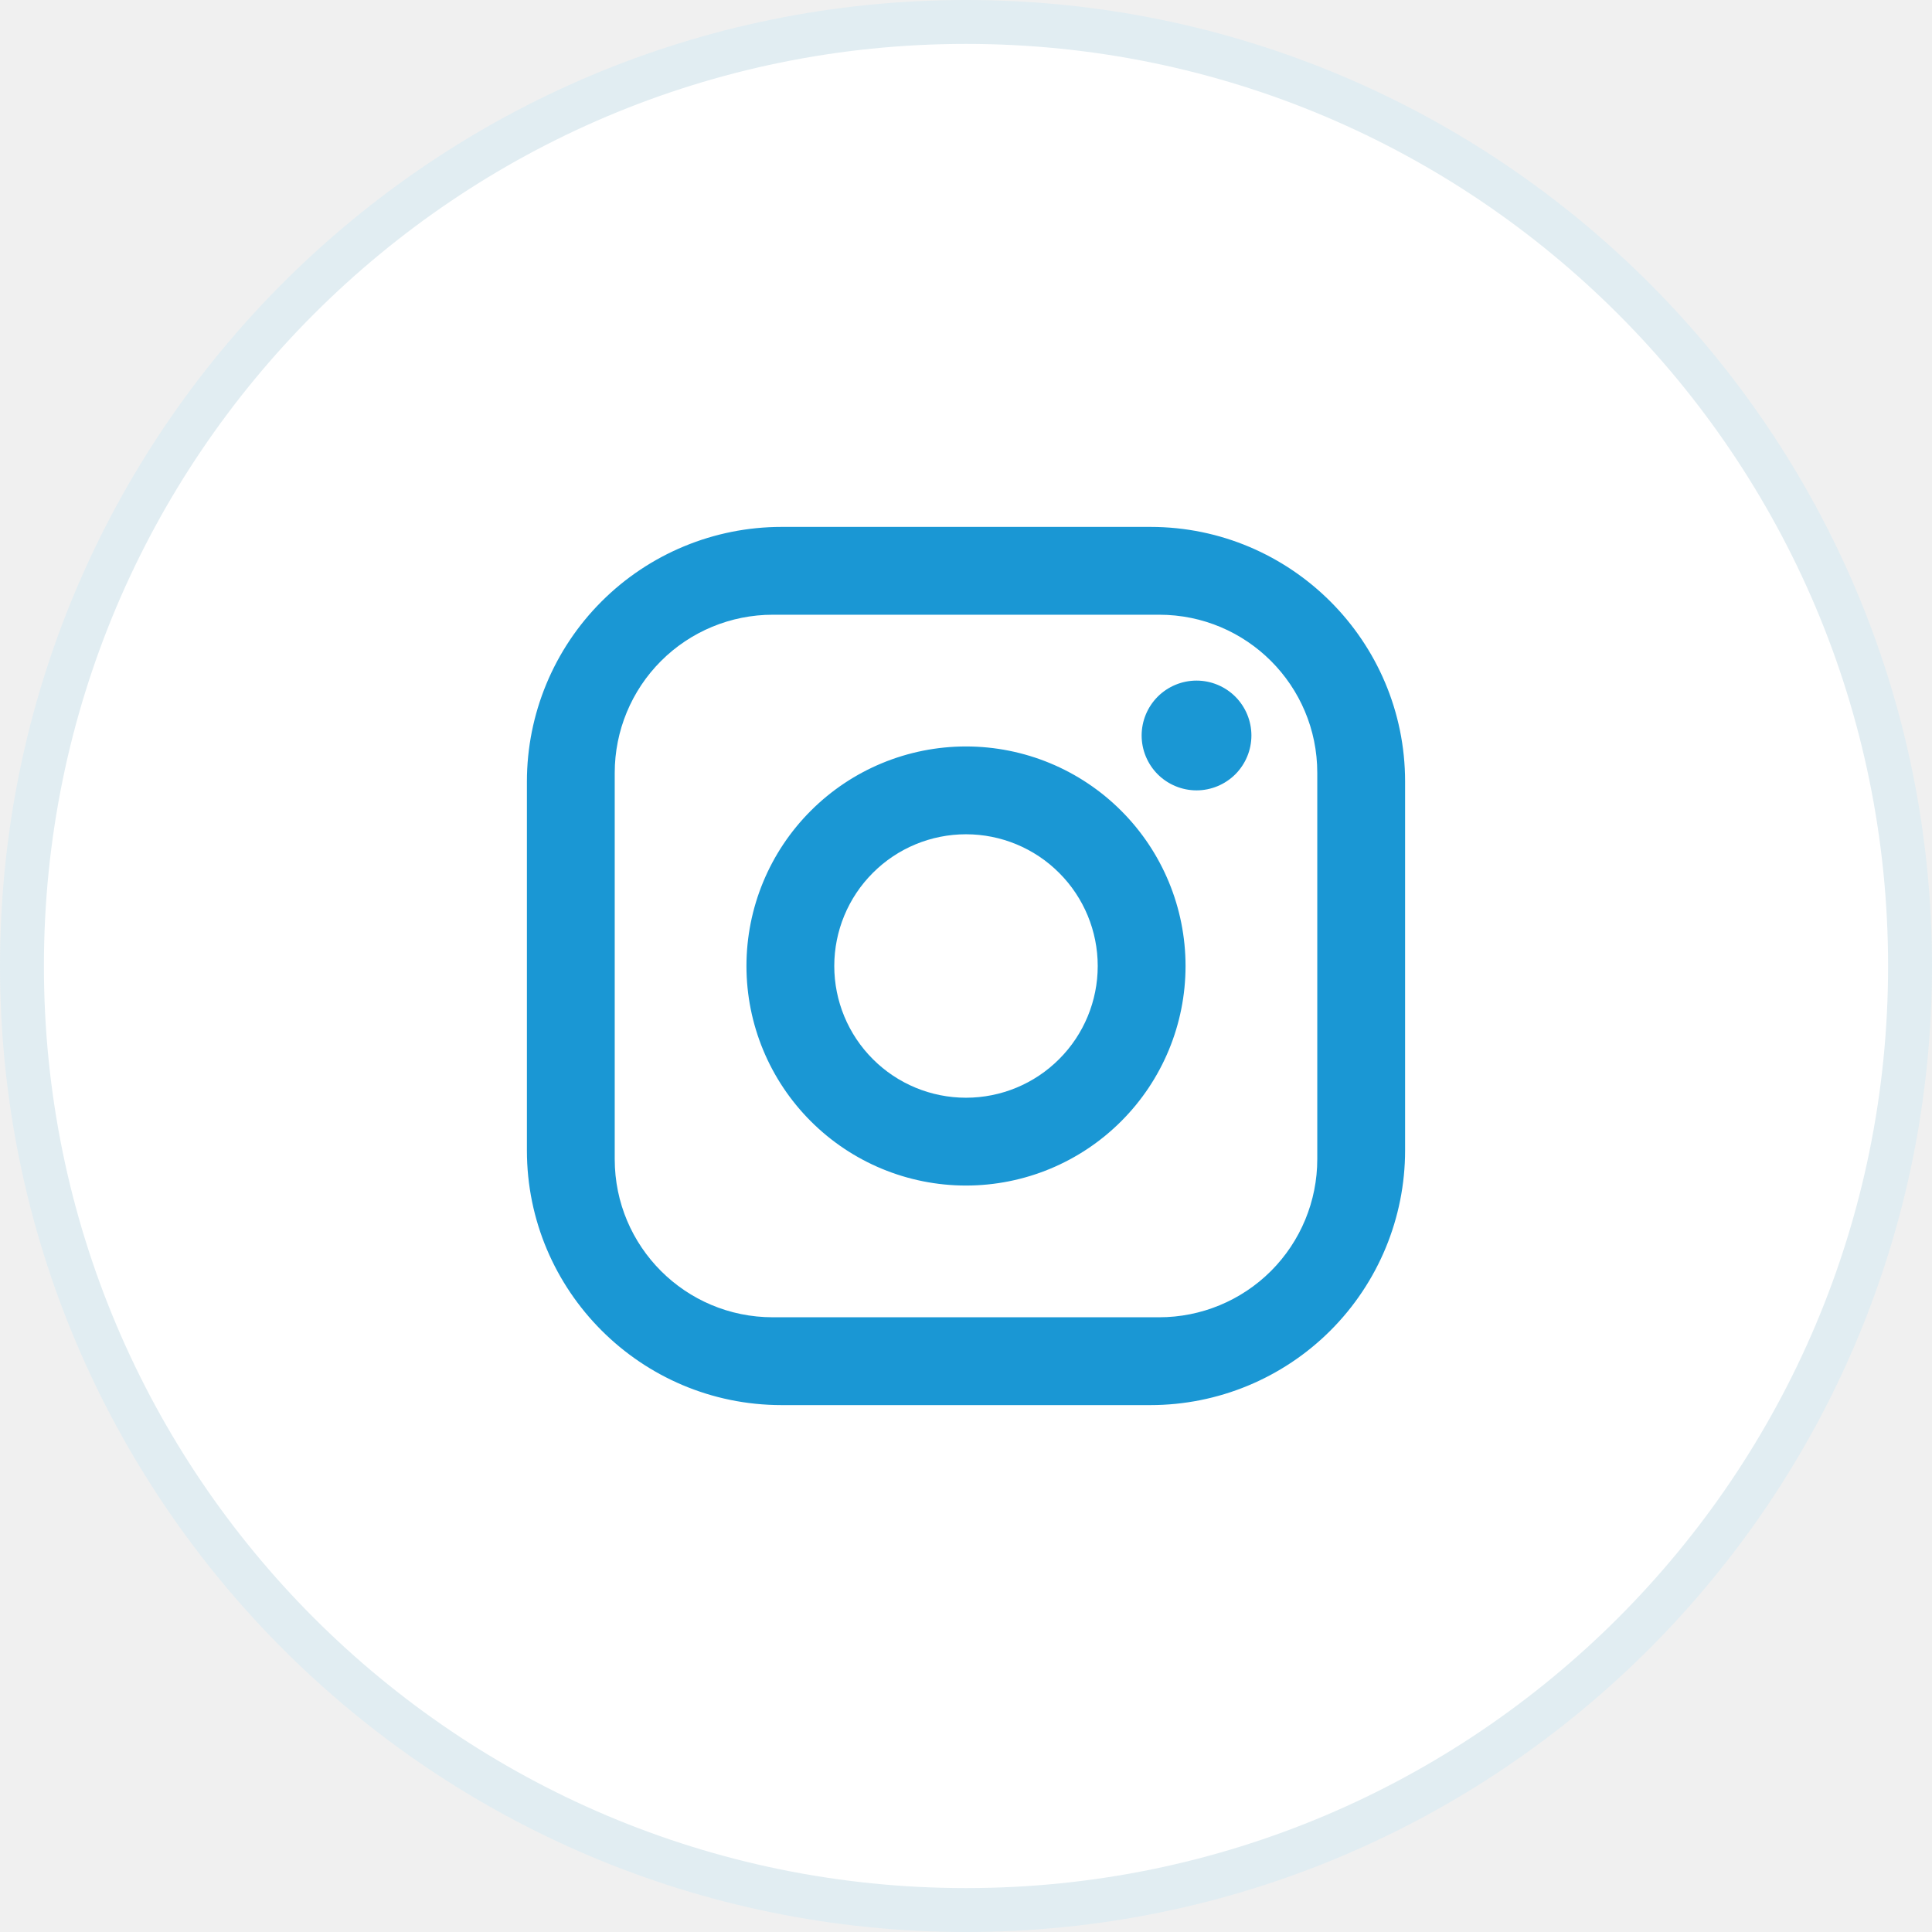
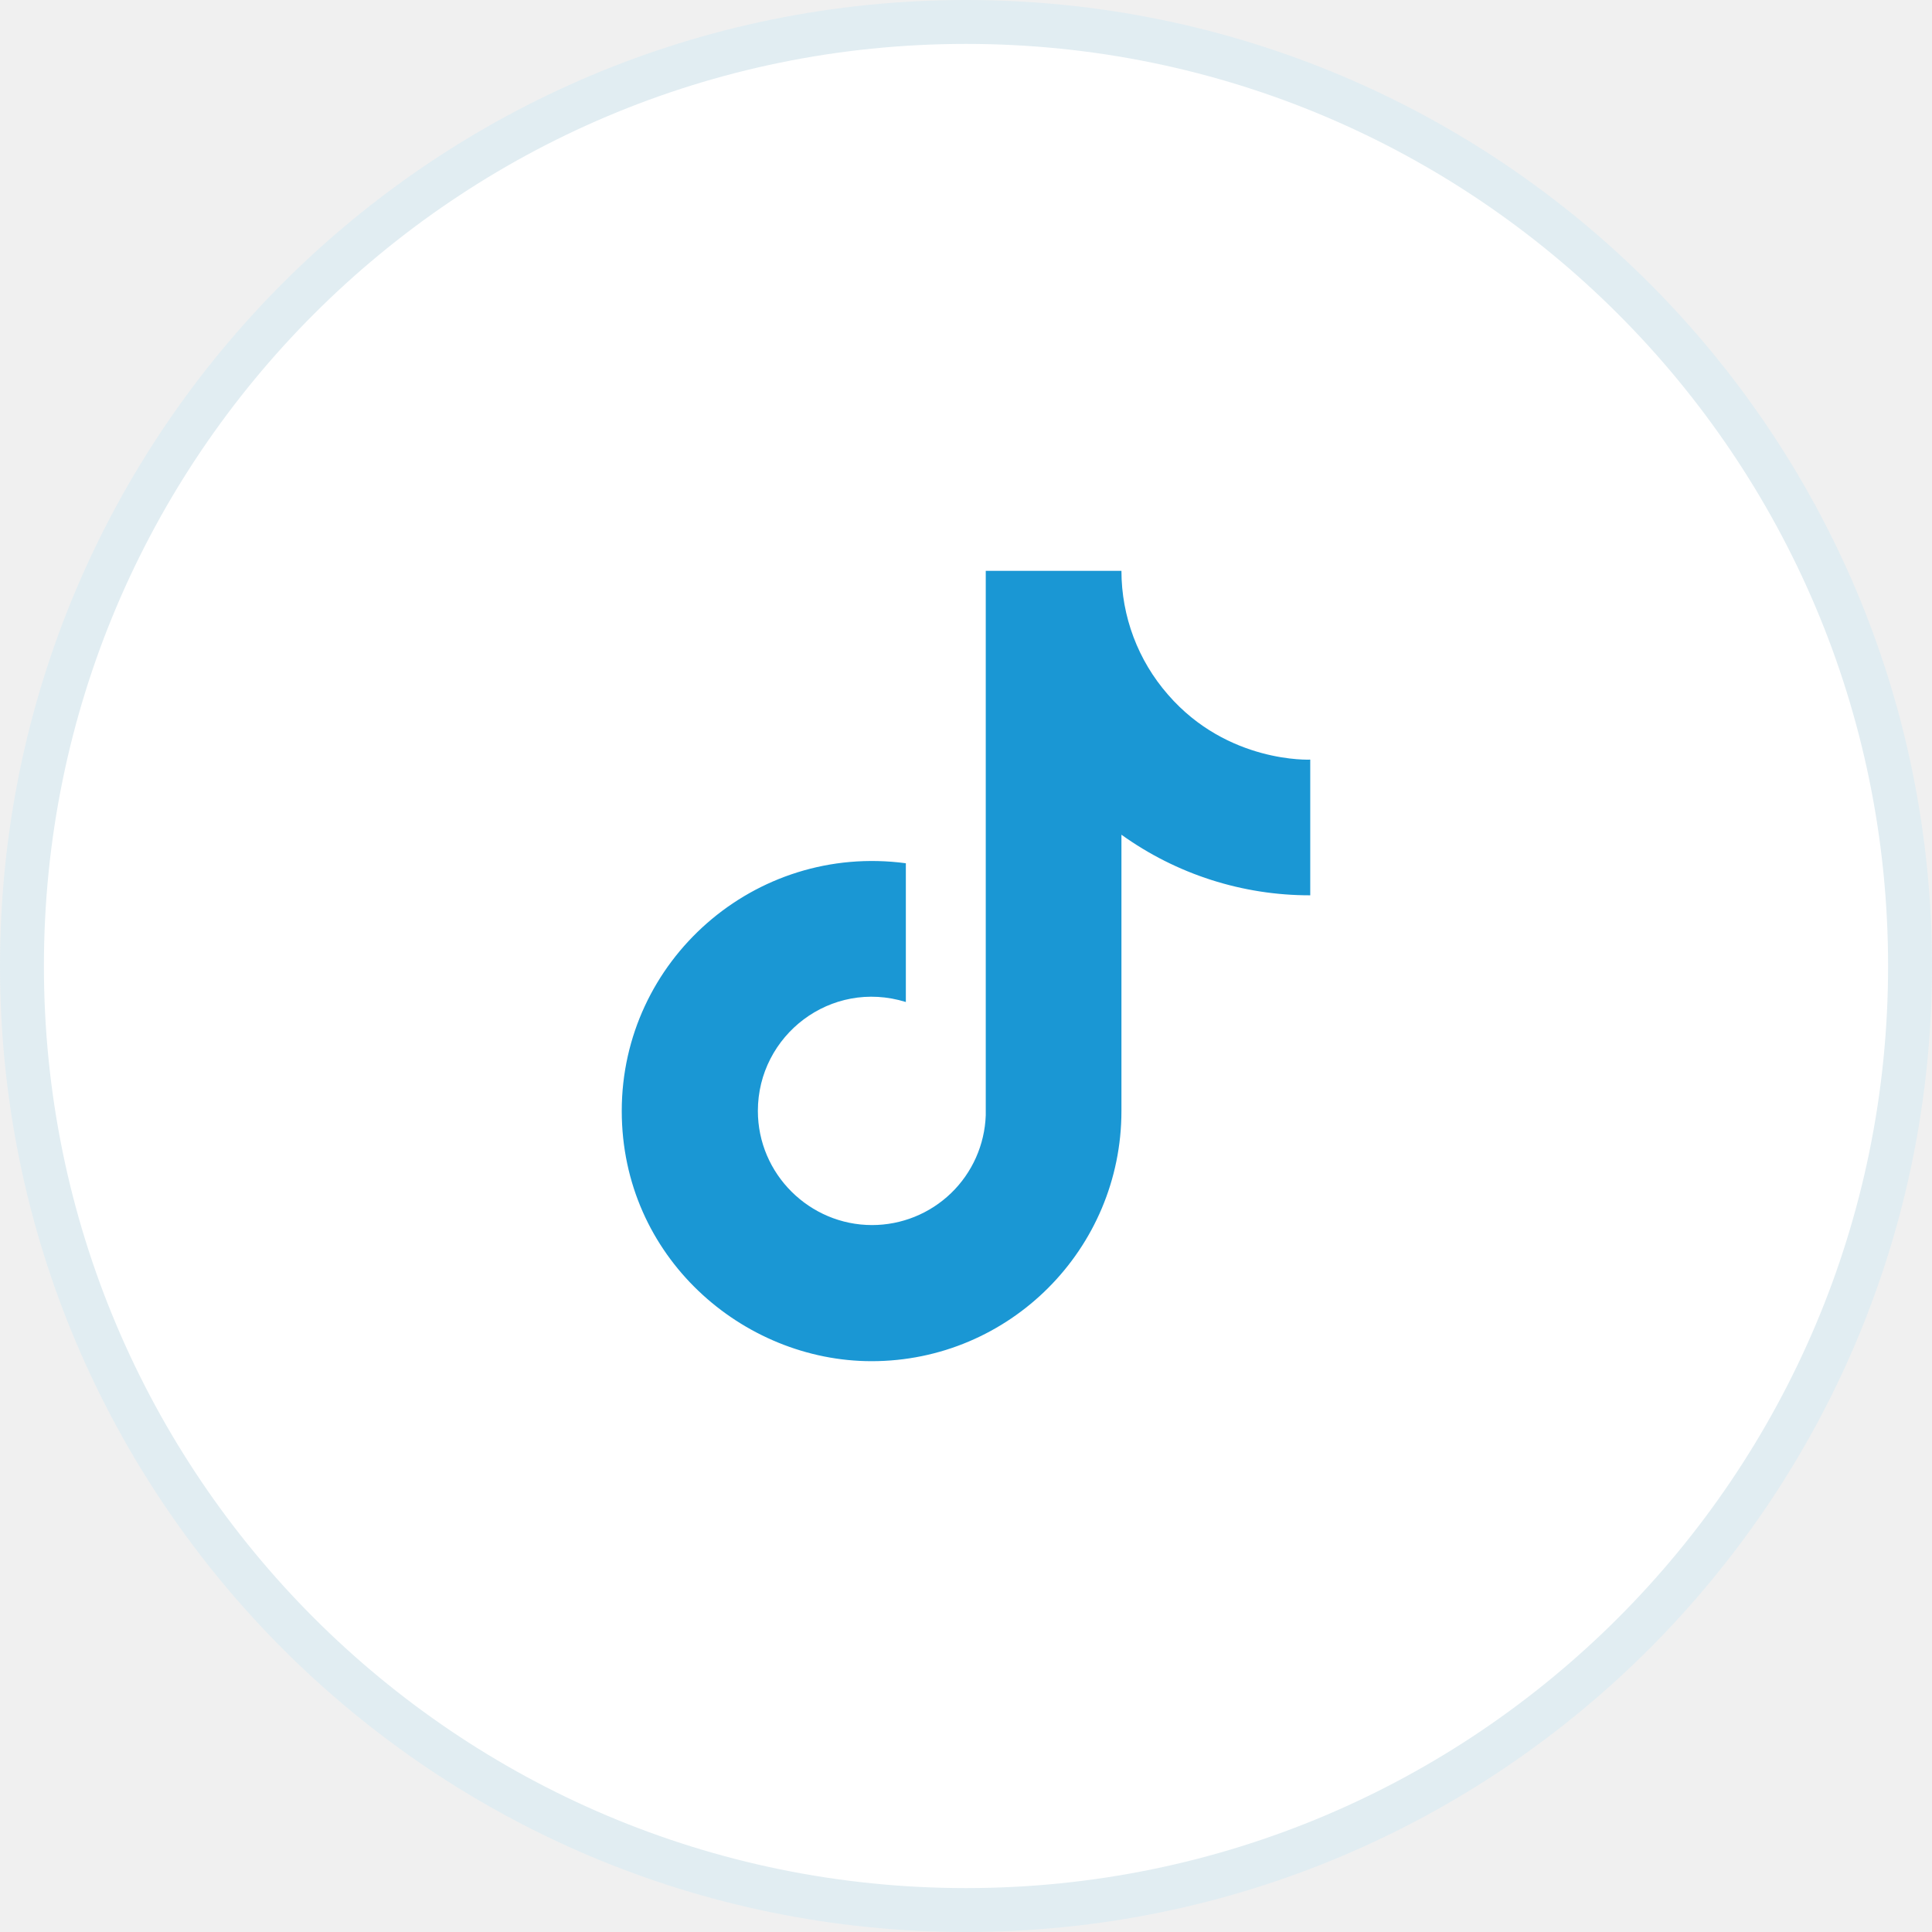
<svg xmlns="http://www.w3.org/2000/svg" width="44" height="44" viewBox="0 0 44 44" fill="none">
  <rect x="0.5" y="0.5" width="43" height="43" rx="21.5" fill="white" />
-   <path d="M17.8 12H26.2C29.4 12 32 14.6 32 17.8V26.2C32 27.738 31.389 29.213 30.301 30.301C29.213 31.389 27.738 32 26.2 32H17.8C14.6 32 12 29.4 12 26.2V17.8C12 16.262 12.611 14.787 13.699 13.699C14.787 12.611 16.262 12 17.8 12ZM17.6 14C16.645 14 15.729 14.379 15.054 15.054C14.379 15.729 14 16.645 14 17.6V26.4C14 28.39 15.61 30 17.6 30H26.4C27.355 30 28.27 29.621 28.946 28.946C29.621 28.27 30 27.355 30 26.4V17.6C30 15.61 28.39 14 26.4 14H17.6ZM27.25 15.5C27.581 15.5 27.899 15.632 28.134 15.866C28.368 16.101 28.5 16.419 28.5 16.75C28.5 17.081 28.368 17.399 28.134 17.634C27.899 17.868 27.581 18 27.25 18C26.919 18 26.601 17.868 26.366 17.634C26.132 17.399 26 17.081 26 16.75C26 16.419 26.132 16.101 26.366 15.866C26.601 15.632 26.919 15.5 27.25 15.5ZM22 17C23.326 17 24.598 17.527 25.535 18.465C26.473 19.402 27 20.674 27 22C27 23.326 26.473 24.598 25.535 25.535C24.598 26.473 23.326 27 22 27C20.674 27 19.402 26.473 18.465 25.535C17.527 24.598 17 23.326 17 22C17 20.674 17.527 19.402 18.465 18.465C19.402 17.527 20.674 17 22 17ZM22 19C21.204 19 20.441 19.316 19.879 19.879C19.316 20.441 19 21.204 19 22C19 22.796 19.316 23.559 19.879 24.121C20.441 24.684 21.204 25 22 25C22.796 25 23.559 24.684 24.121 24.121C24.684 23.559 25 22.796 25 22C25 21.204 24.684 20.441 24.121 19.879C23.559 19.316 22.796 19 22 19Z" fill="#1A97D4" />
+   <path d="M26.6 15.82C25.917 15.04 25.54 14.037 25.54 13H22.45V25.4C22.426 26.071 22.143 26.707 21.66 27.173C21.177 27.639 20.532 27.9 19.86 27.9C18.44 27.9 17.26 26.74 17.26 25.3C17.26 23.58 18.92 22.29 20.63 22.82V19.66C17.18 19.2 14.16 21.88 14.16 25.3C14.16 28.63 16.92 31 19.85 31C22.99 31 25.54 28.45 25.54 25.3V19.01C26.793 19.91 28.297 20.393 29.84 20.39V17.3C29.84 17.3 27.96 17.39 26.6 15.82Z" fill="#1A97D4" />
  <rect x="0.5" y="0.5" width="43" height="43" rx="21.5" stroke="#E1EDF2" />
</svg>
